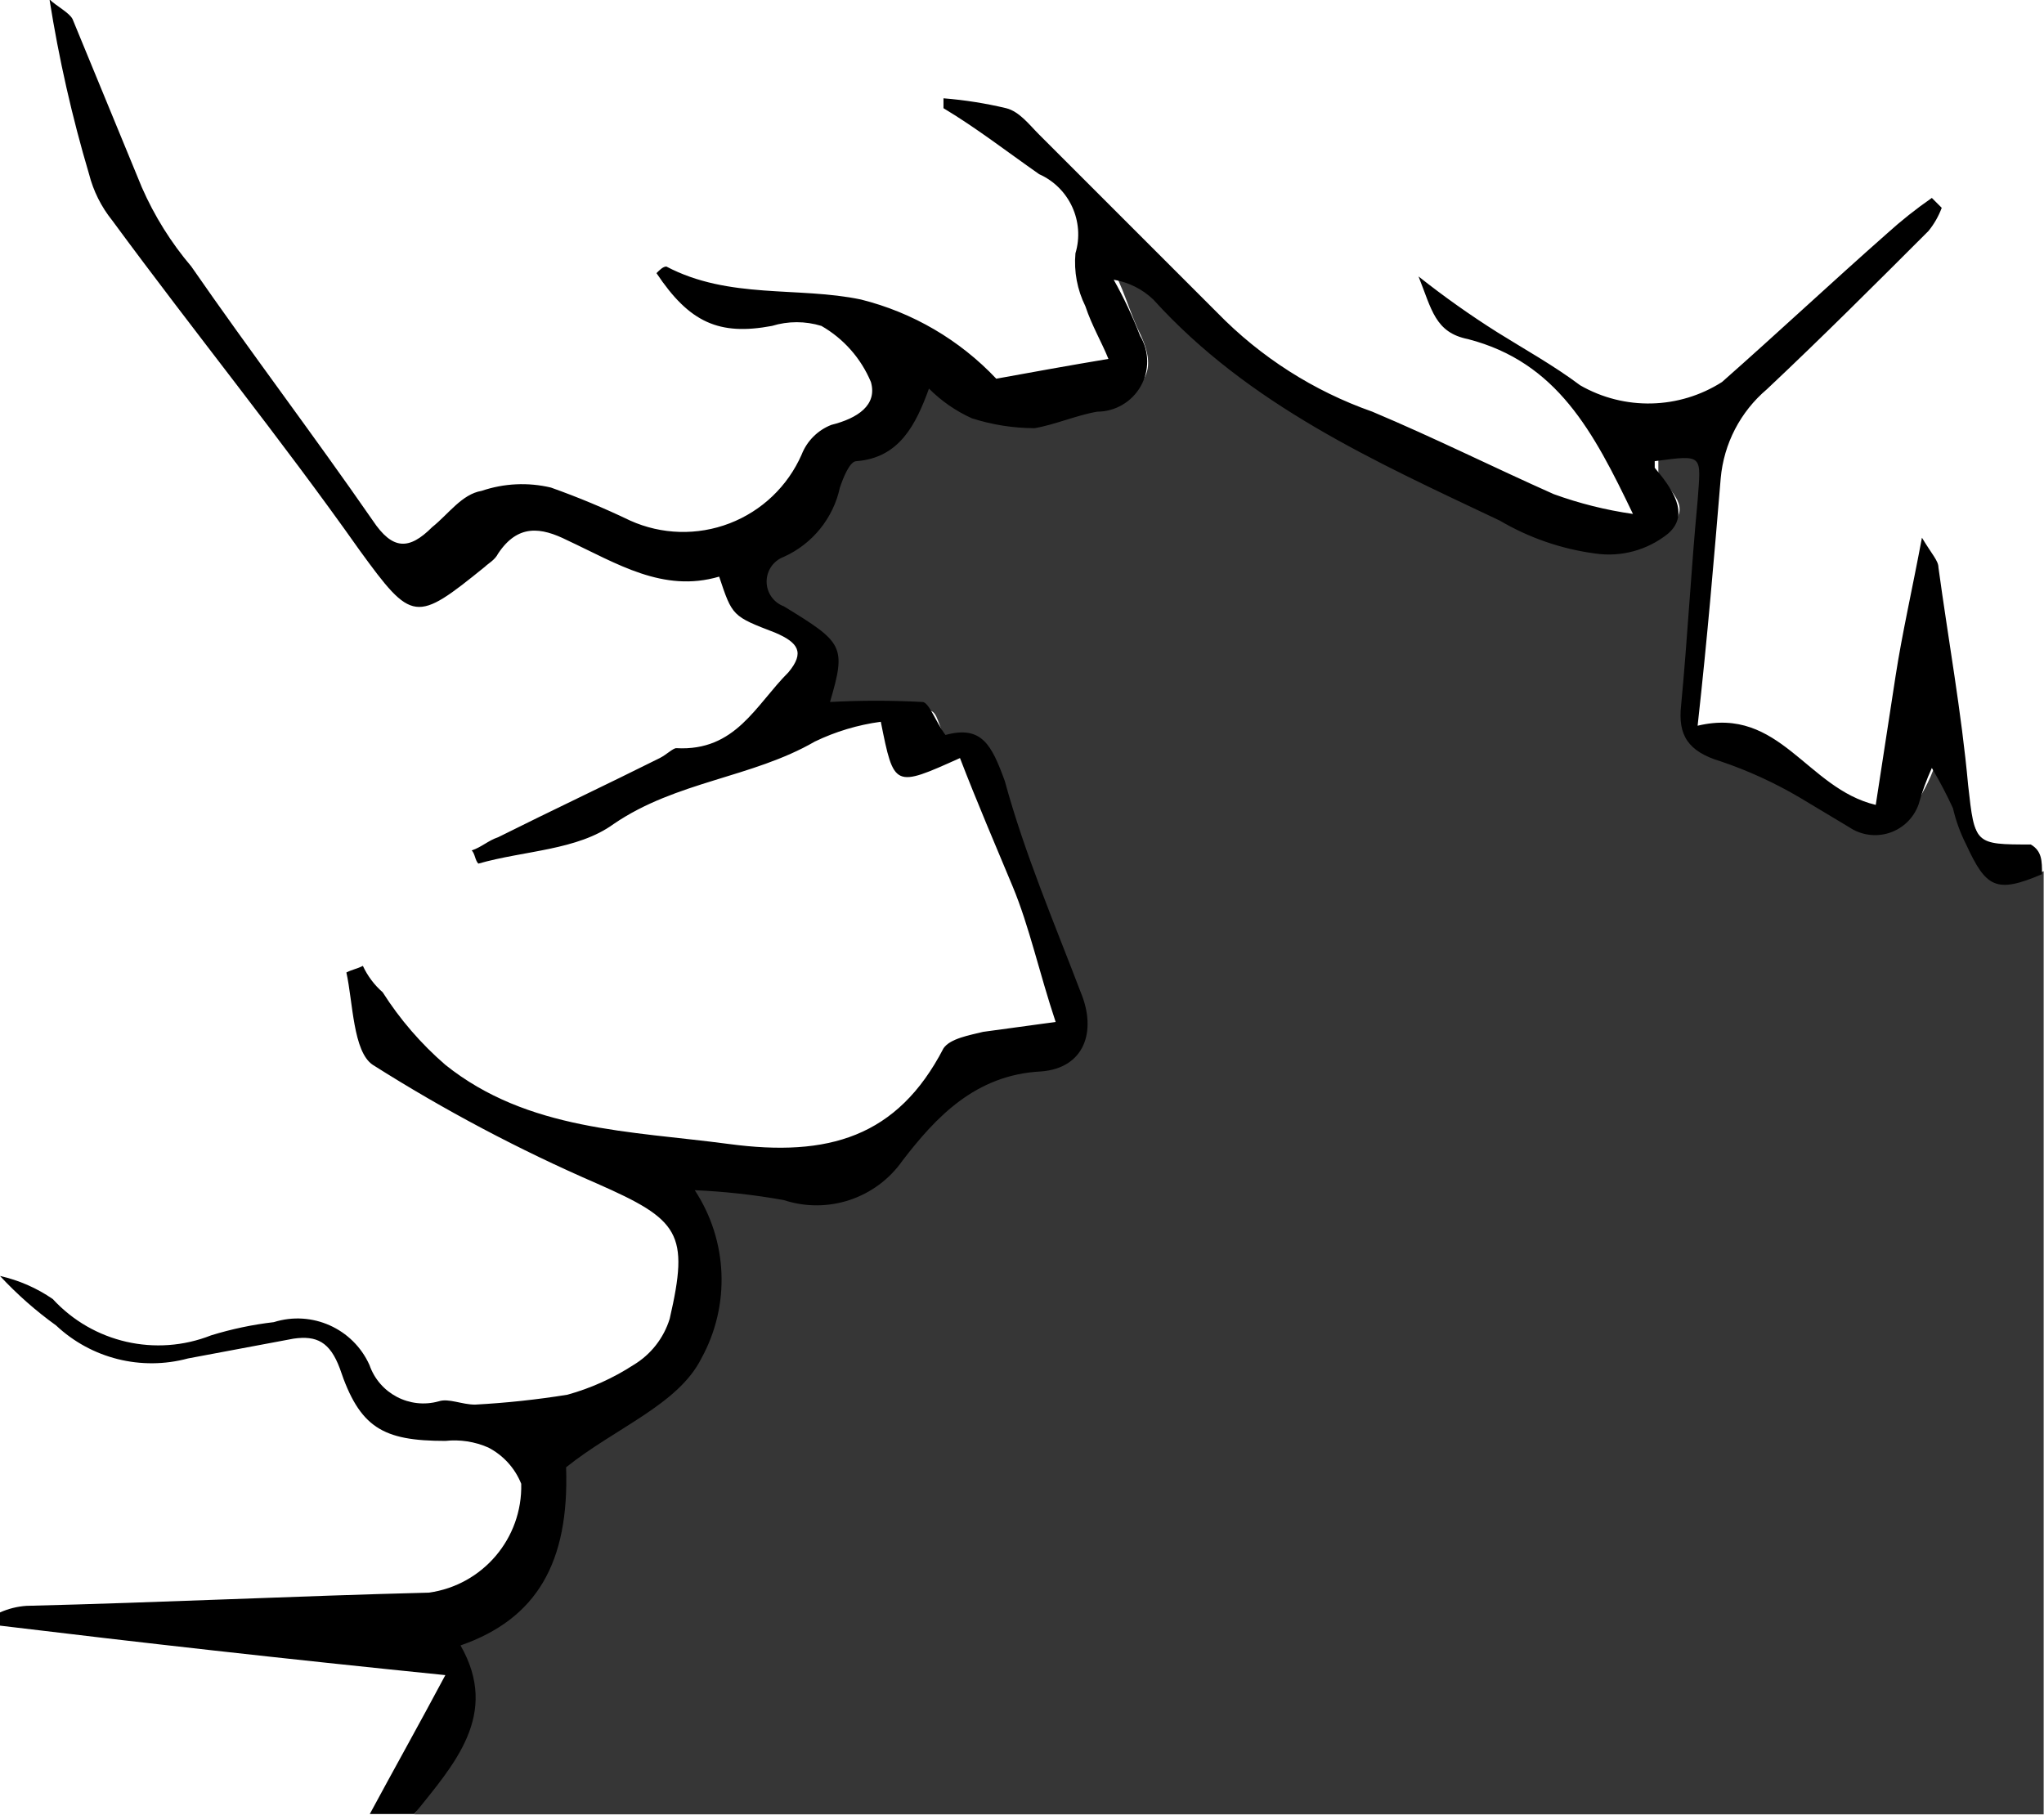
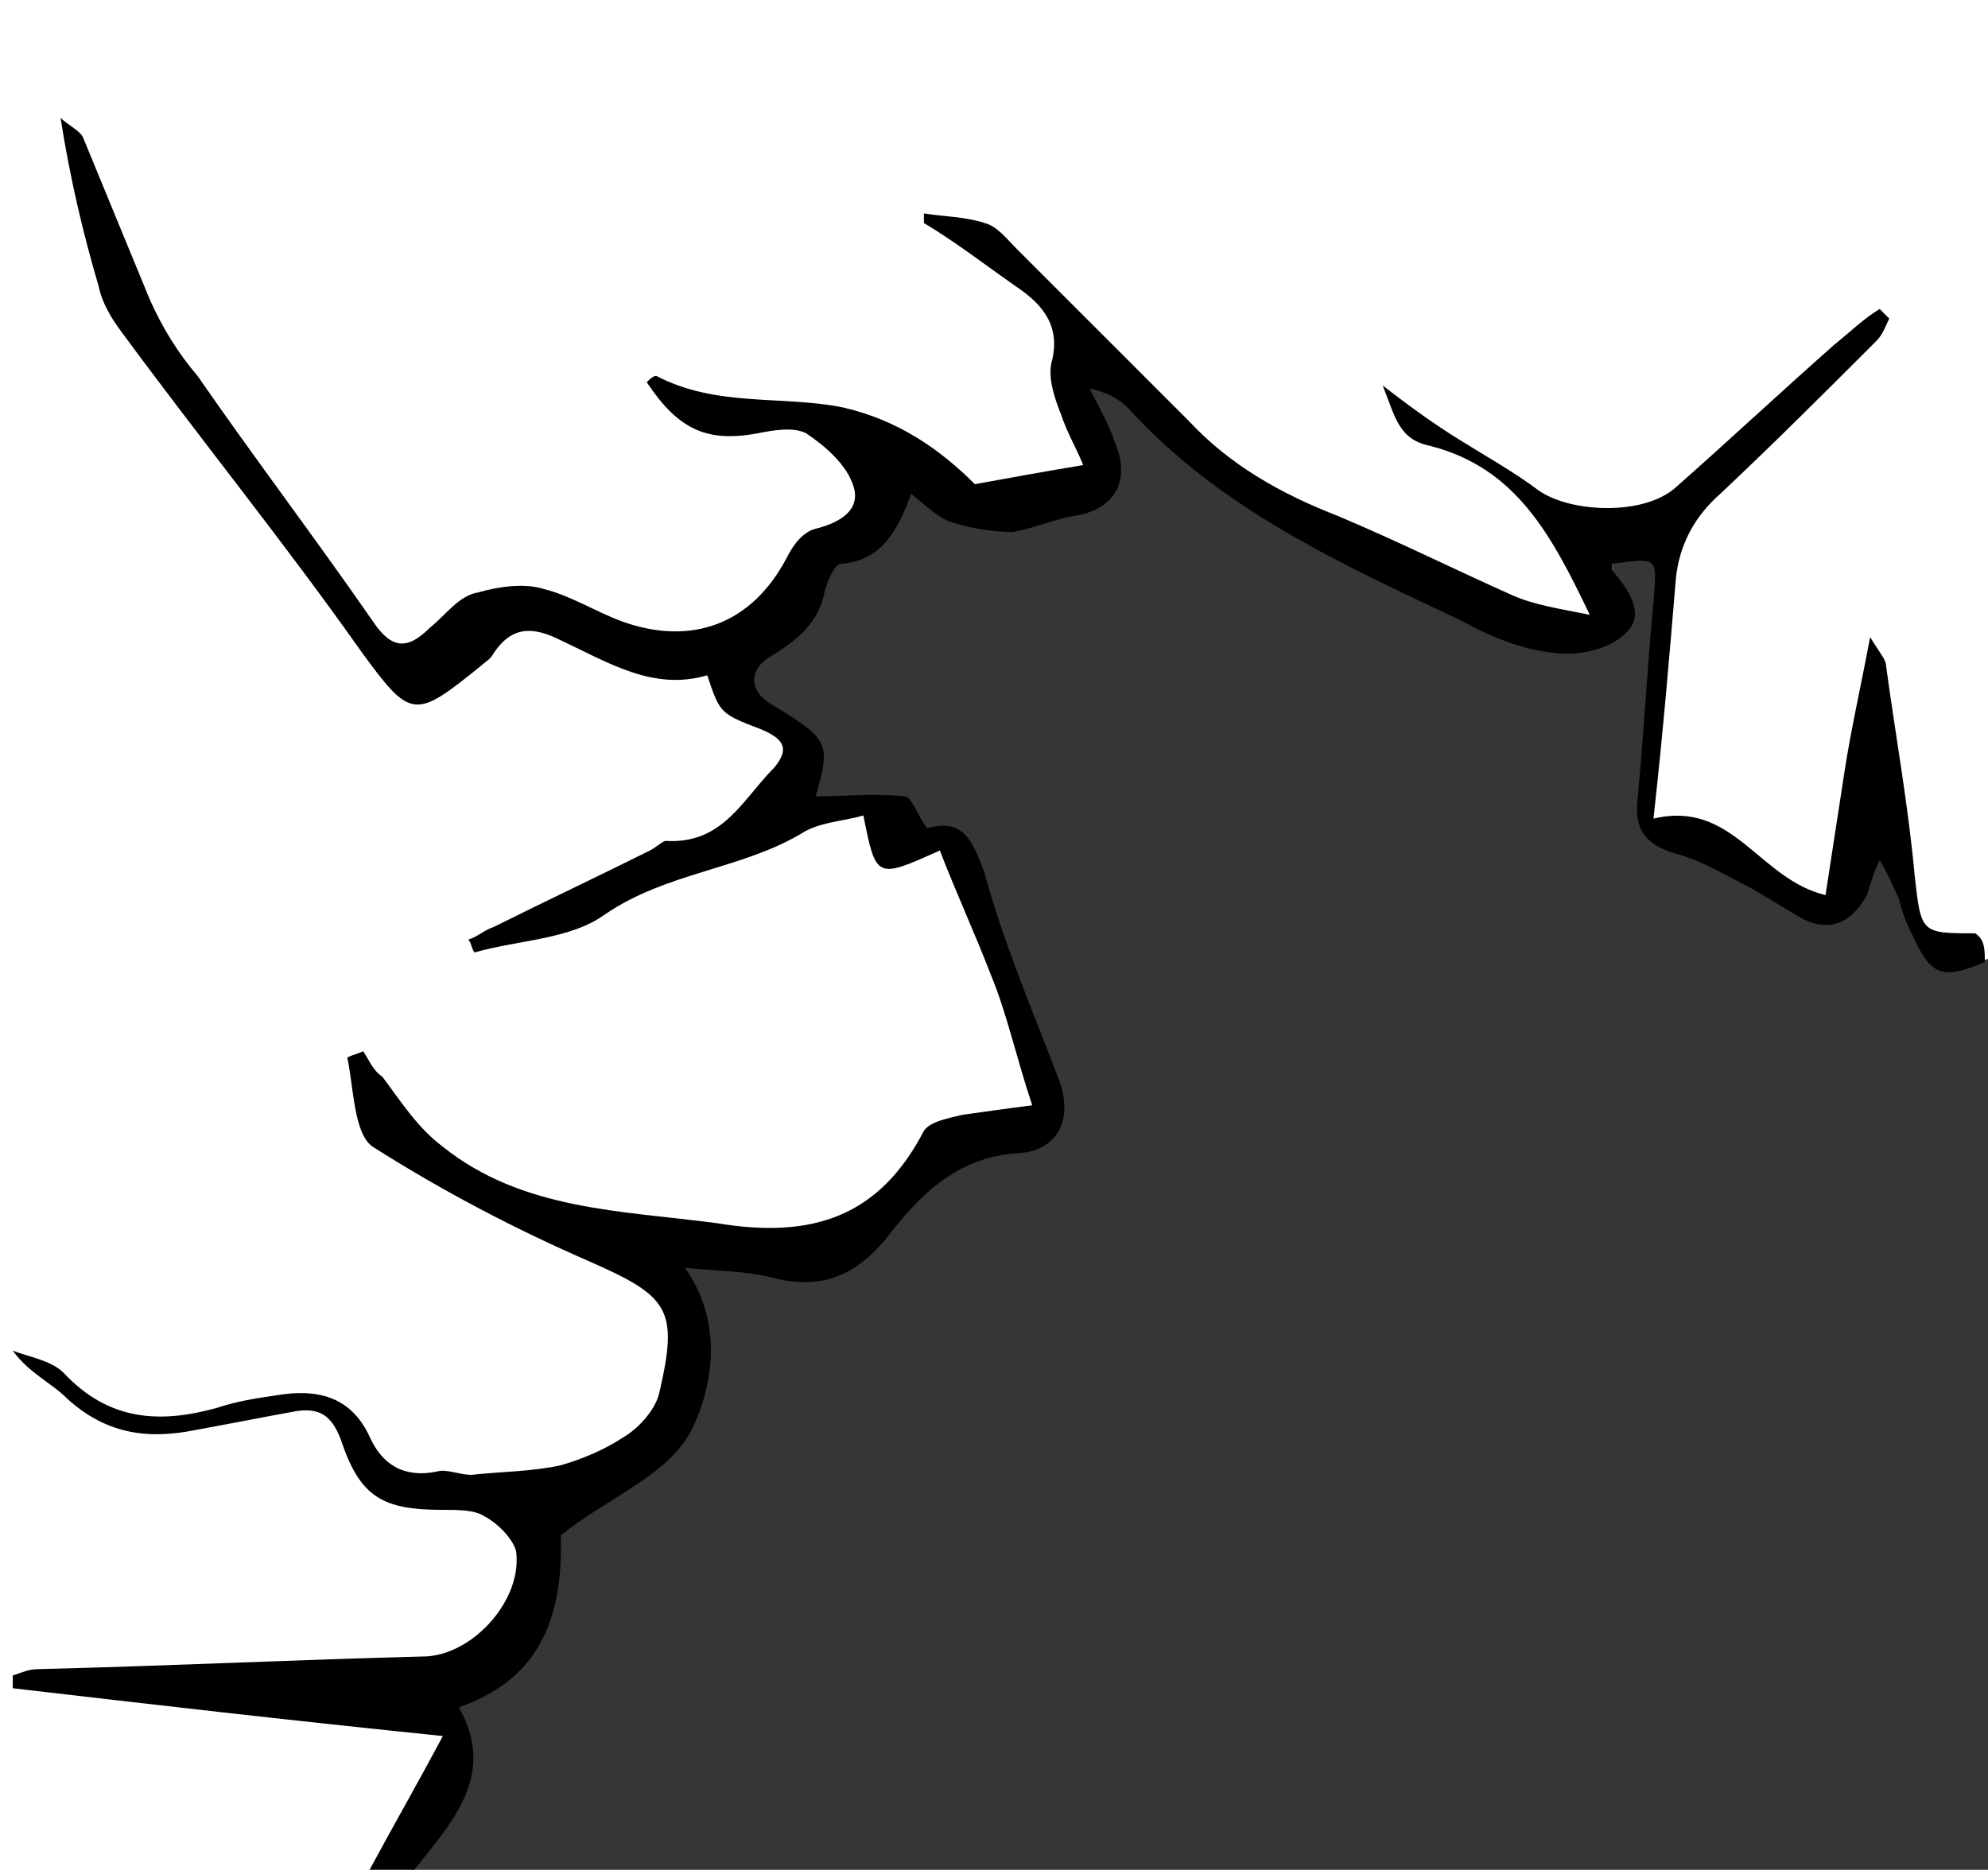
- <svg xmlns="http://www.w3.org/2000/svg" id="Layer_1" data-name="Layer 1" viewBox="0 0 61.96 55.01">
-   <defs>
-     <style>.cls-1{fill:#363636;}</style>
-   </defs>
-   <path class="cls-1" d="M62.39,30.13c0,9.5,0,19,0,28.59H13s2.27-3.31,1.07-5.41c2.3-.7,3.54-2.49,3.44-5.39,1.5-1.1,3.26-1.79,4-3.19a5.23,5.23,0,0,0-.31-5.24,28.9,28.9,0,0,1,3.12.2,2.8,2.8,0,0,0,3.37-1.08c1.1-1.4,2.39-2.77,4.39-2.87,1.3-.1,1.45-.7.95-1.9-.8-2.1-1.6-4.14-2.2-6.34-.3-1.1-.57-1.73-1.67-1.33-.3-.4-.27-.91-.57-.91-.9-.1-2.22-.12-3.12-.12.5-1.7.6-1.8-1.3-2.8a1.33,1.33,0,0,1,0-2.12c.9-.5,1.46-.79,1.56-1.79a2.13,2.13,0,0,1,.7-1.11c1.4-.1,1.88-1.06,2.28-2.16a12.85,12.85,0,0,0,1.53,1,4.64,4.64,0,0,0,1.65.16,11.09,11.09,0,0,0,1.74-.44c1.3-.2,2-.68,1.39-2-.3-.6-.47-1.25-.77-1.85a3.56,3.56,0,0,1,1.55.54c2.8,3.3,6.89,4.79,10.42,6.79a9,9,0,0,0,2.82.67,2.27,2.27,0,0,0,2-.34c.7-.6.07-1-.33-1.62,0,0,0-.58,0-.68,1.5-.1,1.72.13,1.62,1.43-.2,2.1-.47,4.12-.57,6.22-.1.9.22,1.2,1.12,1.4a3.5,3.5,0,0,1,1.35.41c.5.3,2.08,1.33,2.58,1.53.9.4,1.27.5,1.77-.4a5.21,5.21,0,0,0,.65-1.5c.2.5.52,1.22.72,1.62a10.69,10.69,0,0,1,.53,1.12C61.35,30.41,61.09,30.63,62.39,30.13Z" transform="translate(-0.44 -3.72)" />
-   <path d="M62.34,30.22c-1.4.6-1.7.4-2.3-.9a4.87,4.87,0,0,1-.4-1.1A13.35,13.35,0,0,0,59,27a7.6,7.6,0,0,0-.4,1.1,1.4,1.4,0,0,1-2.1.7l-1.5-.9a12.81,12.81,0,0,0-2.4-1.1c-1-.3-1.3-.8-1.2-1.7.2-2.1.3-4.1.5-6.2.1-1.4.2-1.4-1.3-1.2v.2c.5.6,1.1,1.4.4,2a2.86,2.86,0,0,1-2.2.6,7.71,7.71,0,0,1-2.9-1c-3.8-1.8-7.6-3.5-10.5-6.7a2.28,2.28,0,0,0-1.2-.6,13,13,0,0,1,.8,1.7,1.52,1.52,0,0,1-1.3,2.3c-.6.1-1.3.4-1.9.5a6.28,6.28,0,0,1-1.9-.3,4.37,4.37,0,0,1-1.3-.9c-.4,1.1-.9,2.1-2.2,2.2-.2,0-.4.5-.5.8a3,3,0,0,1-1.7,2.1.8.8,0,0,0,0,1.5c1.8,1.1,1.9,1.2,1.4,2.9a26.13,26.13,0,0,1,2.8,0c.2,0,.4.6.7,1,1.1-.3,1.4.3,1.8,1.4.6,2.2,1.5,4.3,2.3,6.4.5,1.2.1,2.3-1.2,2.4-2,.1-3.2,1.4-4.2,2.7a3.18,3.18,0,0,1-3.6,1.2,20.22,20.22,0,0,0-2.7-.3,4.94,4.94,0,0,1,.2,5.1c-.7,1.4-2.6,2.1-4.1,3.3.1,2.9-.9,4.6-3.2,5.4,1.2,2.1-.2,3.61-1.4,5.11H11.65c.7-1.3,1.49-2.71,2.29-4.21C9,54,4.74,53.52.44,53v-.4a2.35,2.35,0,0,1,.8-.2c4.1-.1,8.2-.3,12.2-.4a3.25,3.25,0,0,0,2.8-3.3,2.13,2.13,0,0,0-1-1.1,2.55,2.55,0,0,0-1.3-.2c-1.9,0-2.6-.4-3.2-2.2-.3-.8-.7-1-1.4-.9l-3.2.6a4.23,4.23,0,0,1-4-1,11.43,11.43,0,0,1-1.7-1.5,4.59,4.59,0,0,1,1.6.7,4.35,4.35,0,0,0,4.8,1.1,10.62,10.62,0,0,1,1.9-.4,2.39,2.39,0,0,1,2.9,1.3,1.73,1.73,0,0,0,2.1,1.1c.3-.1.7.1,1.1.1a26.6,26.6,0,0,0,2.8-.3,7.22,7.22,0,0,0,2-.9,2.49,2.49,0,0,0,1.1-1.4c.6-2.6.3-3-2.2-4.1a49.37,49.37,0,0,1-6.8-3.6c-.6-.4-.6-1.9-.8-2.8.2-.1.3-.1.5-.2a2.41,2.41,0,0,0,.6.8,10,10,0,0,0,1.9,2.2c2.5,2,5.6,2,8.6,2.4s5.1-.2,6.5-2.9c.2-.3.8-.4,1.2-.5l2.2-.3c-.5-1.5-.8-2.9-1.3-4.1s-1.1-2.6-1.6-3.9c-2,.9-2,.9-2.4-1.1a6.64,6.64,0,0,0-2,.6c-1.9,1.1-4.2,1.2-6.1,2.5-1.1.8-2.7.8-4.1,1.2-.1-.1-.1-.3-.2-.4.3-.1.5-.3.8-.4,1.6-.8,3.3-1.6,4.9-2.4.2-.1.4-.3.5-.3,1.8.1,2.4-1.3,3.4-2.3.5-.6.3-.9-.4-1.2-1.3-.5-1.3-.5-1.7-1.7-1.7.5-3.1-.4-4.6-1.1-.8-.4-1.5-.5-2.1.4-.1.2-.3.3-.4.4-2.1,1.7-2.2,1.7-3.8-.5-2.4-3.4-5-6.6-7.5-10A3.69,3.69,0,0,1,3.14,9a41.17,41.17,0,0,1-1.2-5.3c.2.2.6.4.7.6l2.1,5.1a9.74,9.74,0,0,0,1.5,2.4c1.8,2.6,3.7,5.1,5.5,7.7.6.9,1.1.9,1.8.2.5-.4.9-1,1.5-1.1a3.8,3.8,0,0,1,2.1-.1,24.43,24.43,0,0,1,2.4,1,3.92,3.92,0,0,0,5.2-2,1.59,1.59,0,0,1,.9-.9c.8-.2,1.4-.6,1.2-1.3a3.53,3.53,0,0,0-1.5-1.7,2.55,2.55,0,0,0-1.5,0c-1.6.3-2.5-.1-3.5-1.6.1-.1.2-.2.3-.2,1.9,1,4,.6,5.9,1a8.46,8.46,0,0,1,4.1,2.4c1.1-.2,2.2-.4,3.4-.6-.2-.5-.5-1-.7-1.6a3,3,0,0,1-.3-1.6A2,2,0,0,0,31.94,9c-1-.7-1.9-1.4-2.9-2v-.3a12.5,12.5,0,0,1,1.9.3c.4.1.7.5,1,.8l5.4,5.4a12.22,12.22,0,0,0,4.7,3c1.9.8,3.7,1.7,5.5,2.5a12,12,0,0,0,2.4.6c-1.2-2.5-2.3-4.6-5-5.3-1-.2-1.1-.9-1.5-1.9a27.31,27.31,0,0,0,2.4,1.7c.8.5,1.7,1,2.5,1.6a4.15,4.15,0,0,0,4.3-.1c1.7-1.5,3.3-3,5-4.5A13.44,13.44,0,0,1,59,9.72l.3.3a2.51,2.51,0,0,1-.4.7c-1.6,1.6-3.2,3.2-4.9,4.8a4,4,0,0,0-1.4,2.7c-.2,2.4-.4,4.8-.7,7.5,2.5-.6,3.3,1.9,5.4,2.4l.6-3.9c.2-1.3.5-2.6.8-4.2.3.5.5.7.5.9.3,2.2.7,4.4.9,6.6.2,1.8.2,1.8,1.9,1.8C62.34,29.52,62.34,29.82,62.34,30.22Z" transform="translate(-0.44 -3.72)" />
+ <svg xmlns="http://www.w3.org/2000/svg" version="1.1" id="Layer_1" x="0px" y="0px" viewBox="0 0 62.4 58.7" style="enable-background:new 0 0 62.4 58.7;" xml:space="preserve">
+   <style type="text/css">
+ 	.st0{fill:#363636;}
+ </style>
+   <g>
+     <g>
+       <path class="st0" d="M62.4,30.1c0,9.5,0,19,0,28.6c-16.6,0-49.5,0-49.5,0s2.3-3.3,1.1-5.4c2.3-0.7,3.5-2.5,3.4-5.4    c1.5-1.1,3.3-1.8,4-3.2c0.7-1.4,0.9-3.5-0.3-5.2c1,0.1,2.3,0,3.1,0.2c1.5,0.4,2.4,0.1,3.4-1.1c1.1-1.4,2.4-2.8,4.4-2.9    c1.3-0.1,1.5-0.7,1-1.9c-0.8-2.1-1.6-4.1-2.2-6.3c-0.3-1.1-0.6-1.7-1.7-1.3c-0.3-0.4-0.3-0.9-0.6-0.9c-0.9-0.1-2.2-0.1-3.1-0.1    c0.5-1.7,0.6-1.8-1.3-2.8c-0.7-0.4-0.7-1.6,0-2.1c0.9-0.5,1.5-0.8,1.6-1.8c0-0.3,0.5-1,0.7-1.1c1.4-0.1,1.9-1.1,2.3-2.2    c0.5,0.3,1,0.8,1.5,1c0.6,0.2,1,0.2,1.6,0.2c0.6,0,1.1-0.3,1.7-0.4c1.3-0.2,2-0.7,1.4-2c-0.3-0.6-0.5-1.3-0.8-1.9    c0.5,0.1,1.3,0.2,1.6,0.5c2.8,3.3,6.9,4.8,10.4,6.8c0.9,0.4,1.8,0.6,2.8,0.7c0.7,0.1,1.5,0.2,2-0.3c0.7-0.6,0.1-1-0.3-1.6    c0,0,0-0.6,0-0.7c1.5-0.1,1.7,0.1,1.6,1.4c-0.2,2.1-0.5,4.1-0.6,6.2c-0.1,0.9,0.2,1.2,1.1,1.4c0.8,0.2,0.5,0,1.3,0.4    c0.5,0.3,2.1,1.3,2.6,1.5c0.9,0.4,1.3,0.5,1.8-0.4c0.2-0.3,0.5-1,0.6-1.5c0.2,0.5,0.5,1.2,0.7,1.6c0.2,0.4,0.4,0.8,0.5,1.1    C61.3,30.4,61.1,30.6,62.4,30.1z" />
+       <path d="M62.3,30.2c-1.4,0.6-1.7,0.4-2.3-0.9c-0.2-0.4-0.3-0.7-0.4-1.1c-0.2-0.4-0.3-0.7-0.6-1.2c-0.2,0.4-0.3,0.8-0.4,1.1    c-0.5,0.9-1.2,1.2-2.1,0.7c-0.5-0.3-1-0.6-1.5-0.9c-0.8-0.4-1.6-0.9-2.4-1.1c-1-0.3-1.3-0.8-1.2-1.7c0.2-2.1,0.3-4.1,0.5-6.2    c0.1-1.4,0.2-1.4-1.3-1.2c0,0.1,0,0.2,0,0.2c0.5,0.6,1.1,1.4,0.4,2c-0.5,0.5-1.5,0.7-2.2,0.6c-1-0.1-2-0.5-2.9-1    c-3.8-1.8-7.6-3.5-10.5-6.7c-0.3-0.3-0.7-0.5-1.2-0.6c0.3,0.6,0.6,1.1,0.8,1.7c0.5,1.2,0,2.1-1.3,2.3c-0.6,0.1-1.3,0.4-1.9,0.5    c-0.6,0-1.3-0.1-1.9-0.3c-0.4-0.1-0.8-0.5-1.3-0.9c-0.4,1.1-0.9,2.1-2.2,2.2c-0.2,0-0.4,0.5-0.5,0.8c-0.2,1.1-0.9,1.6-1.7,2.1    c-0.7,0.4-0.7,1.1,0,1.5c1.8,1.1,1.9,1.2,1.4,2.9c0.9,0,1.8-0.1,2.8,0c0.2,0,0.4,0.6,0.7,1c1.1-0.3,1.4,0.3,1.8,1.4    c0.6,2.2,1.5,4.3,2.3,6.4c0.5,1.2,0.1,2.3-1.2,2.4c-2,0.1-3.2,1.4-4.2,2.7c-1,1.2-2.1,1.6-3.6,1.2c-0.8-0.2-1.7-0.2-2.7-0.3    c1.2,1.7,0.9,3.7,0.2,5.1c-0.7,1.4-2.6,2.1-4.1,3.3c0.1,2.9-0.9,4.6-3.2,5.4c1.2,2.1-0.2,3.6-1.4,5.1c-0.5,0-1,0-1.4,0    c0.7-1.3,1.5-2.7,2.3-4.2C9,54,4.7,53.5,0.4,53c0-0.1,0-0.2,0-0.4c0.3-0.1,0.5-0.2,0.8-0.2c4.1-0.1,8.2-0.3,12.2-0.4    c1.5-0.1,3-1.8,2.8-3.3c-0.1-0.4-0.6-0.9-1-1.1c-0.3-0.2-0.8-0.2-1.3-0.2c-1.9,0-2.6-0.4-3.2-2.2c-0.3-0.8-0.7-1-1.4-0.9    c-1.1,0.2-2.1,0.4-3.2,0.6c-1.5,0.3-2.8,0.1-4-1c-0.5-0.5-1.2-0.8-1.7-1.5c0.5,0.2,1.2,0.3,1.6,0.7c1.4,1.5,3,1.6,4.8,1.1    C7.4,44,8,43.9,8.7,43.8c1.2-0.2,2.3,0,2.9,1.3c0.4,0.9,1.1,1.3,2.1,1.1c0.3-0.1,0.7,0.1,1.1,0.1c0.9-0.1,1.9-0.1,2.8-0.3    c0.7-0.2,1.4-0.5,2-0.9c0.5-0.3,1-0.9,1.1-1.4c0.6-2.6,0.3-3-2.2-4.1c-2.3-1-4.6-2.2-6.8-3.6c-0.6-0.4-0.6-1.9-0.8-2.8    c0.2-0.1,0.3-0.1,0.5-0.2c0.2,0.3,0.3,0.6,0.6,0.8c0.6,0.8,1.1,1.6,1.9,2.2c2.5,2,5.6,2,8.6,2.4c3,0.5,5.1-0.2,6.5-2.9    c0.2-0.3,0.8-0.4,1.2-0.5c0.7-0.1,1.4-0.2,2.2-0.3c-0.5-1.5-0.8-2.9-1.3-4.1c-0.5-1.3-1.1-2.6-1.6-3.9c-2,0.9-2,0.9-2.4-1.1    c-0.7,0.2-1.4,0.2-2,0.6c-1.9,1.1-4.2,1.2-6.1,2.5c-1.1,0.8-2.7,0.8-4.1,1.2c-0.1-0.1-0.1-0.3-0.2-0.4c0.3-0.1,0.5-0.3,0.8-0.4    c1.6-0.8,3.3-1.6,4.9-2.4c0.2-0.1,0.4-0.3,0.5-0.3c1.8,0.1,2.4-1.3,3.4-2.3c0.5-0.6,0.3-0.9-0.4-1.2c-1.3-0.5-1.3-0.5-1.7-1.7    c-1.7,0.5-3.1-0.4-4.6-1.1c-0.8-0.4-1.5-0.5-2.1,0.4c-0.1,0.2-0.3,0.3-0.4,0.4c-2.1,1.7-2.2,1.7-3.8-0.5c-2.4-3.4-5-6.6-7.5-10    C3.5,10,3.2,9.5,3.1,9C2.6,7.3,2.2,5.6,1.9,3.7c0.2,0.2,0.6,0.4,0.7,0.6C3.3,6,4,7.7,4.7,9.4c0.4,0.9,0.9,1.7,1.5,2.4    c1.8,2.6,3.7,5.1,5.5,7.7c0.6,0.9,1.1,0.9,1.8,0.2c0.5-0.4,0.9-1,1.5-1.1c0.7-0.2,1.5-0.3,2.1-0.1c0.8,0.2,1.6,0.7,2.4,1    c2.2,0.8,4.1,0.1,5.2-2c0.2-0.4,0.5-0.8,0.9-0.9c0.8-0.2,1.4-0.6,1.2-1.3c-0.2-0.7-0.9-1.3-1.5-1.7c-0.4-0.2-1-0.1-1.5,0    c-1.6,0.3-2.5-0.1-3.5-1.6c0.1-0.1,0.2-0.2,0.3-0.2c1.9,1,4,0.6,5.9,1c1.7,0.4,3,1.3,4.1,2.4c1.1-0.2,2.2-0.4,3.4-0.6    c-0.2-0.5-0.5-1-0.7-1.6c-0.2-0.5-0.4-1.1-0.3-1.6c0.3-1.1-0.2-1.8-1.1-2.4c-1-0.7-1.9-1.4-2.9-2c0-0.1,0-0.2,0-0.3    c0.6,0.1,1.3,0.1,1.9,0.3c0.4,0.1,0.7,0.5,1,0.8c1.8,1.8,3.6,3.6,5.4,5.4c1.3,1.4,2.9,2.3,4.7,3c1.9,0.8,3.7,1.7,5.5,2.5    c0.7,0.3,1.4,0.4,2.4,0.6c-1.2-2.5-2.3-4.6-5-5.3c-1-0.2-1.1-0.9-1.5-1.9c0.9,0.7,1.6,1.2,2.4,1.7c0.8,0.5,1.7,1,2.5,1.6    c1,0.7,3.3,0.8,4.3-0.1c1.7-1.5,3.3-3,5-4.5c0.5-0.4,0.9-0.8,1.4-1.1c0.1,0.1,0.2,0.2,0.3,0.3c-0.1,0.2-0.2,0.5-0.4,0.7    c-1.6,1.6-3.2,3.2-4.9,4.8c-0.8,0.7-1.3,1.6-1.4,2.7c-0.2,2.4-0.4,4.8-0.7,7.5c2.5-0.6,3.3,1.9,5.4,2.4c0.2-1.3,0.4-2.6,0.6-3.9    c0.2-1.3,0.5-2.6,0.8-4.2c0.3,0.5,0.5,0.7,0.5,0.9c0.3,2.2,0.7,4.4,0.9,6.6c0.2,1.8,0.2,1.8,1.9,1.8    C62.3,29.5,62.3,29.8,62.3,30.2z" />
+     </g>
+   </g>
</svg>
